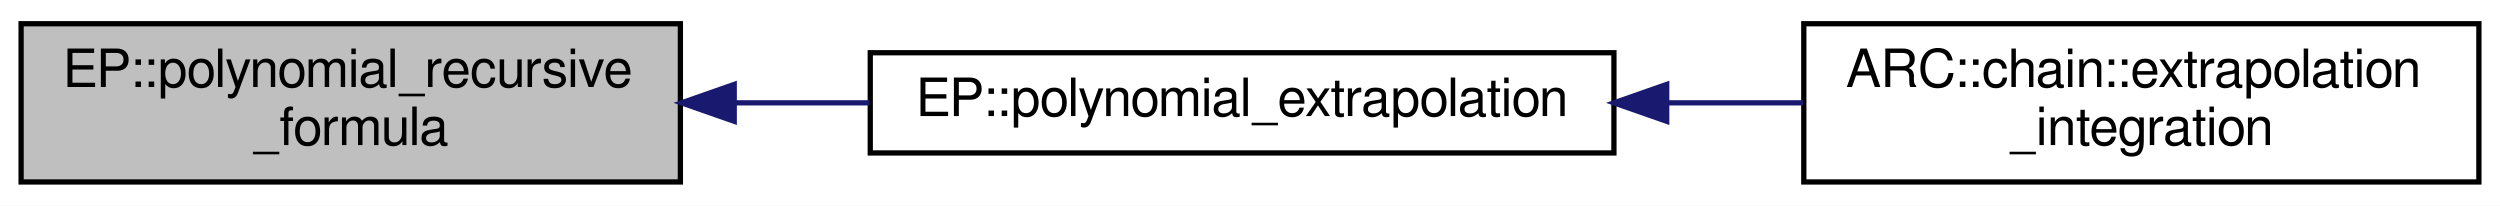
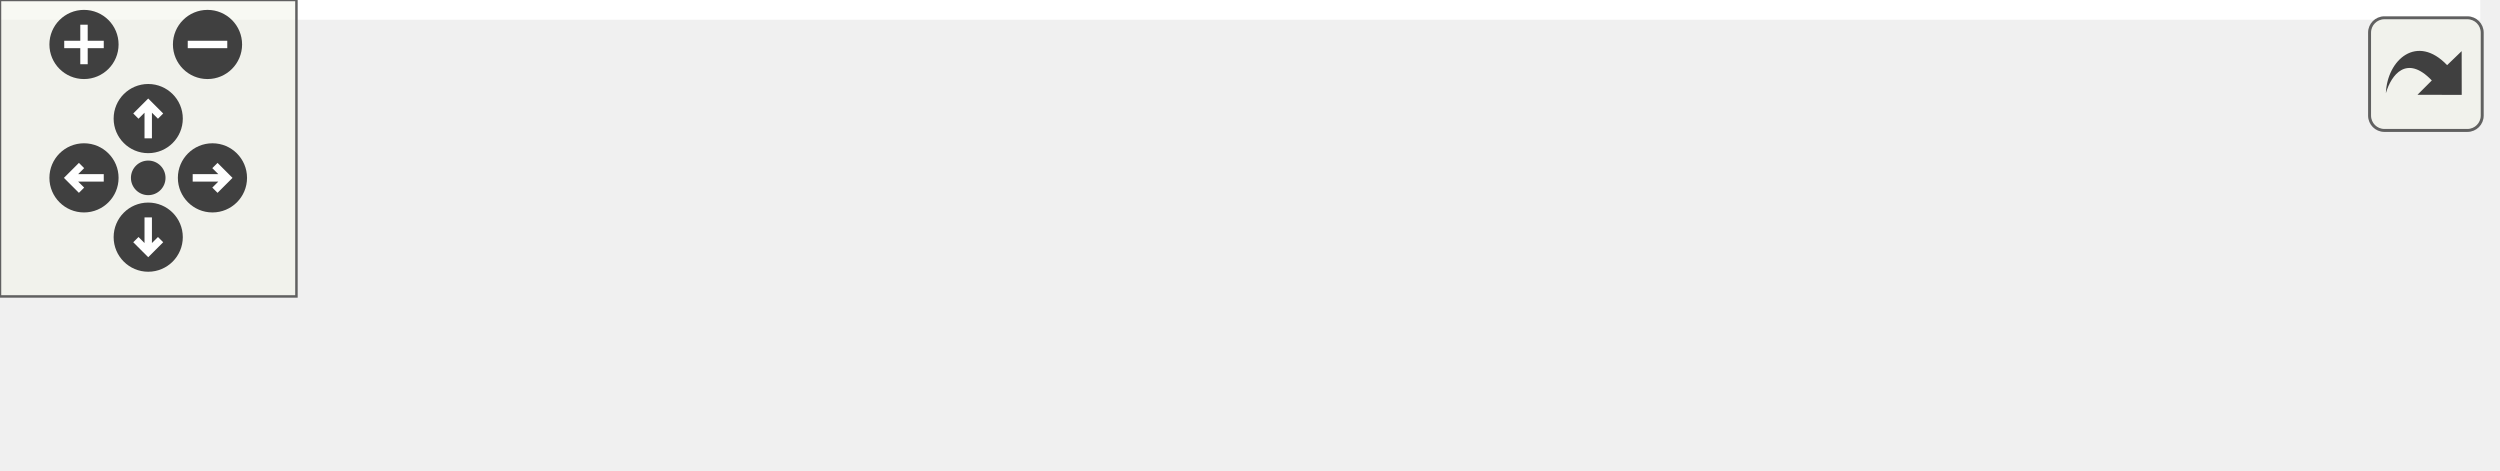
- <svg xmlns="http://www.w3.org/2000/svg" xmlns:xlink="http://www.w3.org/1999/xlink" width="474pt" height="39pt" viewBox="0.00 0.00 474.00 39.00">
-   <g id="graph0" class="graph" transform="scale(1 1) rotate(0) translate(4 35)">
-     <polygon fill="white" stroke="none" points="-4,4 -4,-35 470,-35 470,4 -4,4" />
-     <g id="node1" class="node">
-       <polygon fill="#bfbfbf" stroke="black" points="0,-0.5 0,-30.5 125,-30.5 125,-0.5 0,-0.5" />
-       <text text-anchor="start" x="8" y="-18.5" font-family="FreeSans" font-size="10.00">EP::polynomial_recursive</text>
-       <text text-anchor="middle" x="62.5" y="-7.5" font-family="FreeSans" font-size="10.00">_formula</text>
+ <svg xmlns="http://www.w3.org/2000/svg" xmlns:xlink="http://www.w3.org/1999/xlink" id="main" version="1.1" xml:space="preserve">
+   <style type="text/css">
+ .edge:hover path { stroke: red; }
+ .edge:hover polygon { stroke: red; fill: red; }
+ </style>
+   <defs>
+     <circle id="rim" cx="0" cy="0" r="7" />
+     <circle id="rim2" cx="0" cy="0" r="3.5" />
+     <g id="zoomPlus">
+       <use xlink:href="#rim" fill="#404040">
+         <set attributeName="fill" to="#808080" begin="zoomplus.mouseover" end="zoomplus.mouseout" />
+       </use>
+       <path d="M-4,0h8M0,-4v8" fill="none" stroke="white" stroke-width="1.5" pointer-events="none" />
    </g>
-     <g id="node2" class="node">
-       <g id="a_node2">
-         <a xlink:href="namespaceEP.html#ae89d6690a891336eef708e90e575a2be" target="_top" xlink:title="Polynomial extrapolation of Tsize number of data together. ">
-           <polygon fill="white" stroke="black" points="161,-6 161,-25 302,-25 302,-6 161,-6" />
-           <text text-anchor="middle" x="231.5" y="-13" font-family="FreeSans" font-size="10.00">EP::polynomial_extrapolation</text>
-         </a>
+     <g id="zoomMin">
+       <use xlink:href="#rim" fill="#404040">
+         <set attributeName="fill" to="#808080" begin="zoomminus.mouseover" end="zoomminus.mouseout" />
+       </use>
+       <path d="M-4,0h8" fill="none" stroke="white" stroke-width="1.5" pointer-events="none" />
+     </g>
+     <g id="dirArrow">
+       <path fill="none" stroke="white" stroke-width="1.5" d="M0,-3.0v7 M-2.5,-0.5L0,-3.0L2.5,-0.5" />
+     </g>
+     <g id="resetDef">
+       <use xlink:href="#rim2" fill="#404040">
+         <set attributeName="fill" to="#808080" begin="reset.mouseover" end="reset.mouseout" />
+       </use>
+     </g>
+   </defs>
+   <svg id="graph" class="graph">
+     <g id="viewport">
+       <polygon fill="white" stroke="none" points="-4,4 -4,-35 502,-35 502,4 -4,4" />
+       <g id="node1" class="node">
+         <polygon fill="#bfbfbf" stroke="black" points="0,-0.5 0,-30.5 135,-30.5 135,-0.5 0,-0.5" />
+         <text text-anchor="start" x="8" y="-18.5" font-family="FreeSans" font-size="10.00">EP::polynomial_recursive</text>
+         <text text-anchor="middle" x="67.5" y="-7.5" font-family="FreeSans" font-size="10.00">_formula</text>
+       </g>
+       <g id="node2" class="node">
+         <g id="a_node2">
+           <a xlink:href="namespaceEP.html#ae89d6690a891336eef708e90e575a2be" target="_top" xlink:title="Polynomial extrapolation of Tsize number of data together. ">
+             <polygon fill="white" stroke="black" points="171,-6 171,-25 326,-25 326,-6 171,-6" />
+             <text text-anchor="middle" x="248.5" y="-13" font-family="FreeSans" font-size="10.00">EP::polynomial_extrapolation</text>
+           </a>
+         </g>
+       </g>
+       <g id="edge1" class="edge">
+         <path fill="none" stroke="midnightblue" d="M145.356,-15.5C153.799,-15.5 162.396,-15.5 170.837,-15.5" />
+         <polygon fill="midnightblue" stroke="midnightblue" points="145.153,-12 135.153,-15.5 145.153,-19 145.153,-12" />
+       </g>
+       <g id="node3" class="node">
+         <g id="a_node3">
+           <a xlink:href="classARC_1_1chain.html#af8f59f60d18fff66ef7102a74b4a8838" target="_top" xlink:title="Extrapolation integration. ">
+             <polygon fill="white" stroke="black" points="362,-0.5 362,-30.5 498,-30.5 498,-0.5 362,-0.5" />
+             <text text-anchor="start" x="370" y="-18.5" font-family="FreeSans" font-size="10.00">ARC::chain::extrapolation</text>
+             <text text-anchor="middle" x="430" y="-7.5" font-family="FreeSans" font-size="10.00">_integration</text>
+           </a>
+         </g>
+       </g>
+       <g id="edge2" class="edge">
+         <path fill="none" stroke="midnightblue" d="M336.25,-15.5C344.889,-15.5 353.566,-15.5 361.958,-15.5" />
+         <polygon fill="midnightblue" stroke="midnightblue" points="336.145,-12 326.145,-15.5 336.145,-19 336.145,-12" />
      </g>
    </g>
-     <g id="edge1" class="edge">
-       <path fill="none" stroke="midnightblue" d="M135.41,-15.5C143.857,-15.5 152.465,-15.5 160.88,-15.5" />
-       <polygon fill="midnightblue" stroke="midnightblue" points="135.21,-12 125.21,-15.5 135.21,-19 135.21,-12" />
+   </svg>
+   <g id="navigator" transform="translate(0 0)" fill="#404254">
+     <rect fill="#f2f5e9" fill-opacity="0.5" stroke="#606060" stroke-width=".5" x="0" y="0" width="60" height="60" />
+     <use id="zoomplus" xlink:href="#zoomPlus" x="17" y="9" />
+     <use id="zoomminus" xlink:href="#zoomMin" x="42" y="9" />
+     <use id="reset" xlink:href="#resetDef" x="30" y="36" />
+     <g id="arrowUp" xlink:href="#dirArrow" transform="translate(30 24)">
+       <use xlink:href="#rim" fill="#404040">
+         <set attributeName="fill" to="#808080" begin="arrowUp.mouseover" end="arrowUp.mouseout" />
+       </use>
+       <path fill="none" stroke="white" stroke-width="1.5" d="M0,-3.0v7 M-2.5,-0.5L0,-3.0L2.5,-0.5" />
    </g>
-     <g id="node3" class="node">
-       <g id="a_node3">
-         <a xlink:href="classARC_1_1chain.html#ae4d0002cceee2397101a43b3755f927e" target="_top" xlink:title="Extrapolation integration. ">
-           <polygon fill="white" stroke="black" points="338,-0.5 338,-30.5 466,-30.5 466,-0.5 338,-0.5" />
-           <text text-anchor="start" x="346" y="-18.5" font-family="FreeSans" font-size="10.00">ARC::chain::extrapolation</text>
-           <text text-anchor="middle" x="402" y="-7.5" font-family="FreeSans" font-size="10.00">_integration</text>
-         </a>
-       </g>
+     <g id="arrowRight" xlink:href="#dirArrow" transform="rotate(90) translate(36 -43)">
+       <use xlink:href="#rim" fill="#404040">
+         <set attributeName="fill" to="#808080" begin="arrowRight.mouseover" end="arrowRight.mouseout" />
+       </use>
+       <path fill="none" stroke="white" stroke-width="1.5" d="M0,-3.0v7 M-2.5,-0.5L0,-3.0L2.5,-0.5" />
    </g>
-     <g id="edge2" class="edge">
-       <path fill="none" stroke="midnightblue" d="M312.102,-15.5C320.745,-15.5 329.453,-15.5 337.862,-15.5" />
-       <polygon fill="midnightblue" stroke="midnightblue" points="312.008,-12 302.008,-15.5 312.008,-19 312.008,-12" />
+     <g id="arrowDown" xlink:href="#dirArrow" transform="rotate(180) translate(-30 -48)">
+       <use xlink:href="#rim" fill="#404040">
+         <set attributeName="fill" to="#808080" begin="arrowDown.mouseover" end="arrowDown.mouseout" />
+       </use>
+       <path fill="none" stroke="white" stroke-width="1.5" d="M0,-3.0v7 M-2.5,-0.5L0,-3.0L2.5,-0.5" />
+     </g>
+     <g id="arrowLeft" xlink:href="#dirArrow" transform="rotate(270) translate(-36 17)">
+       <use xlink:href="#rim" fill="#404040">
+         <set attributeName="fill" to="#808080" begin="arrowLeft.mouseover" end="arrowLeft.mouseout" />
+       </use>
+       <path fill="none" stroke="white" stroke-width="1.5" d="M0,-3.0v7 M-2.5,-0.5L0,-3.0L2.5,-0.5" />
    </g>
  </g>
+   <svg viewBox="0 0 15 15" width="100%" height="30px" preserveAspectRatio="xMaxYMin meet">
+     <g id="arrow_out" transform="scale(0.3 0.3)">
+       <a xlink:href="namespaceEP_a8f951202841accc906325f37f9e592af_icgraph_org.svg" target="_base">
+         <rect id="button" ry="5" rx="5" y="6" x="6" height="38" width="38" fill="#f2f5e9" fill-opacity="0.5" stroke="#606060" stroke-width="1.0" />
+         <path id="arrow" d="M 11.5,31.437 C 11.94,20.098 22.043,11.323 32.159,21.979 L 37.069,17.246 C 37.069,17.246 37.088,32 37.088,32 L 22.16,31.978 C 22.16,31.978 26.998,27.14 26.998,27.14 C 18.529,18.264 13.292,25.23 11.5,31.437 z" style="fill:#404040;" />
+       </a>
+     </g>
+   </svg>
</svg>
